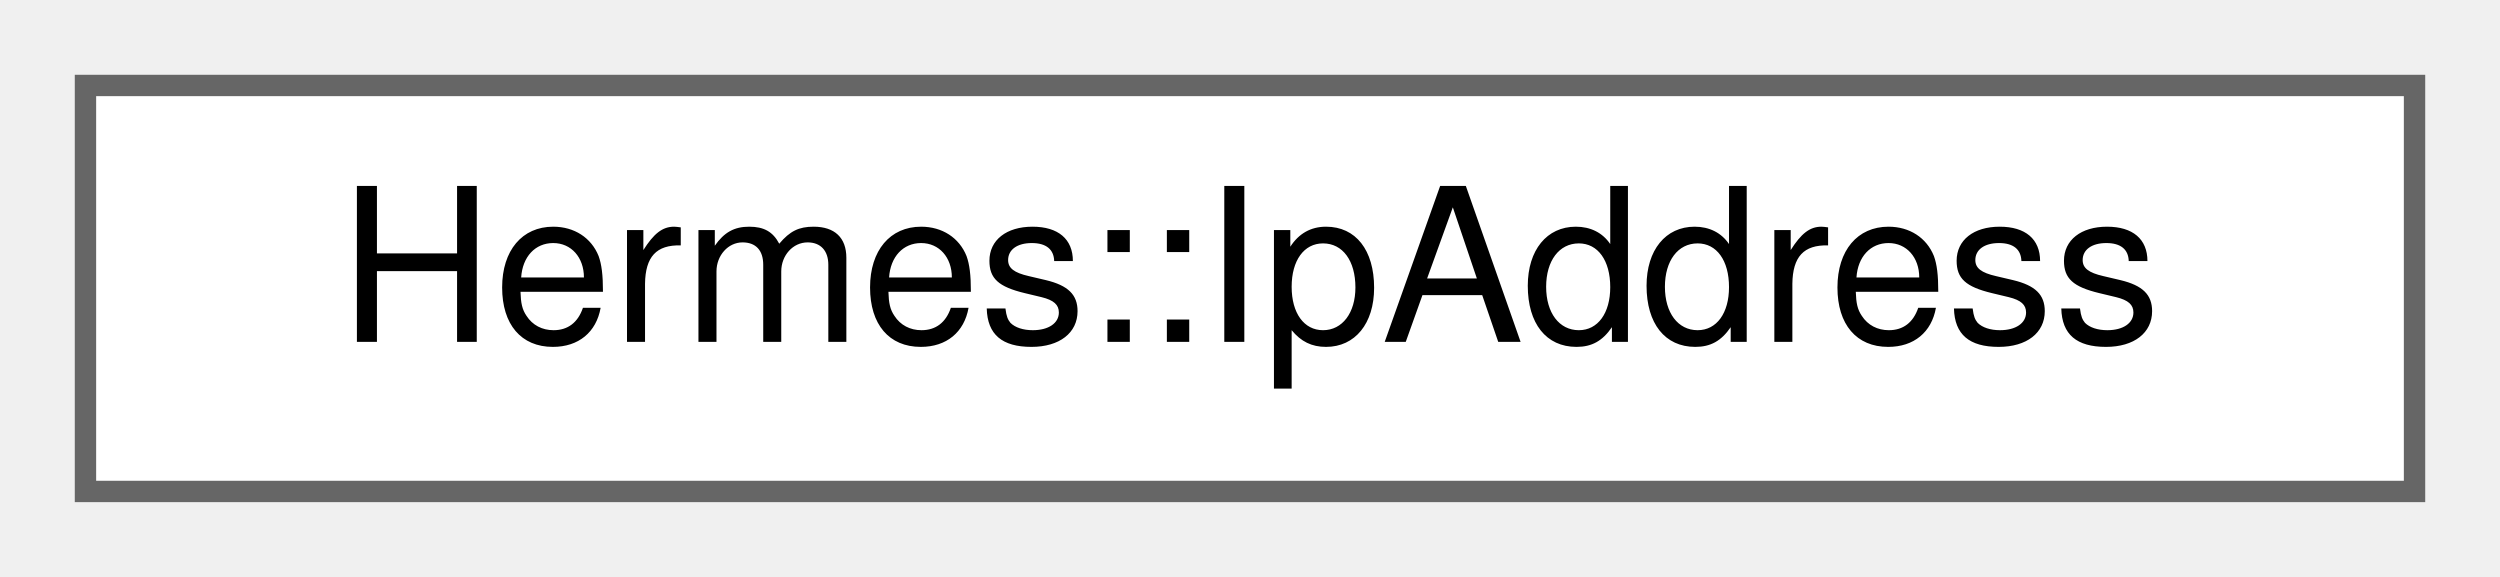
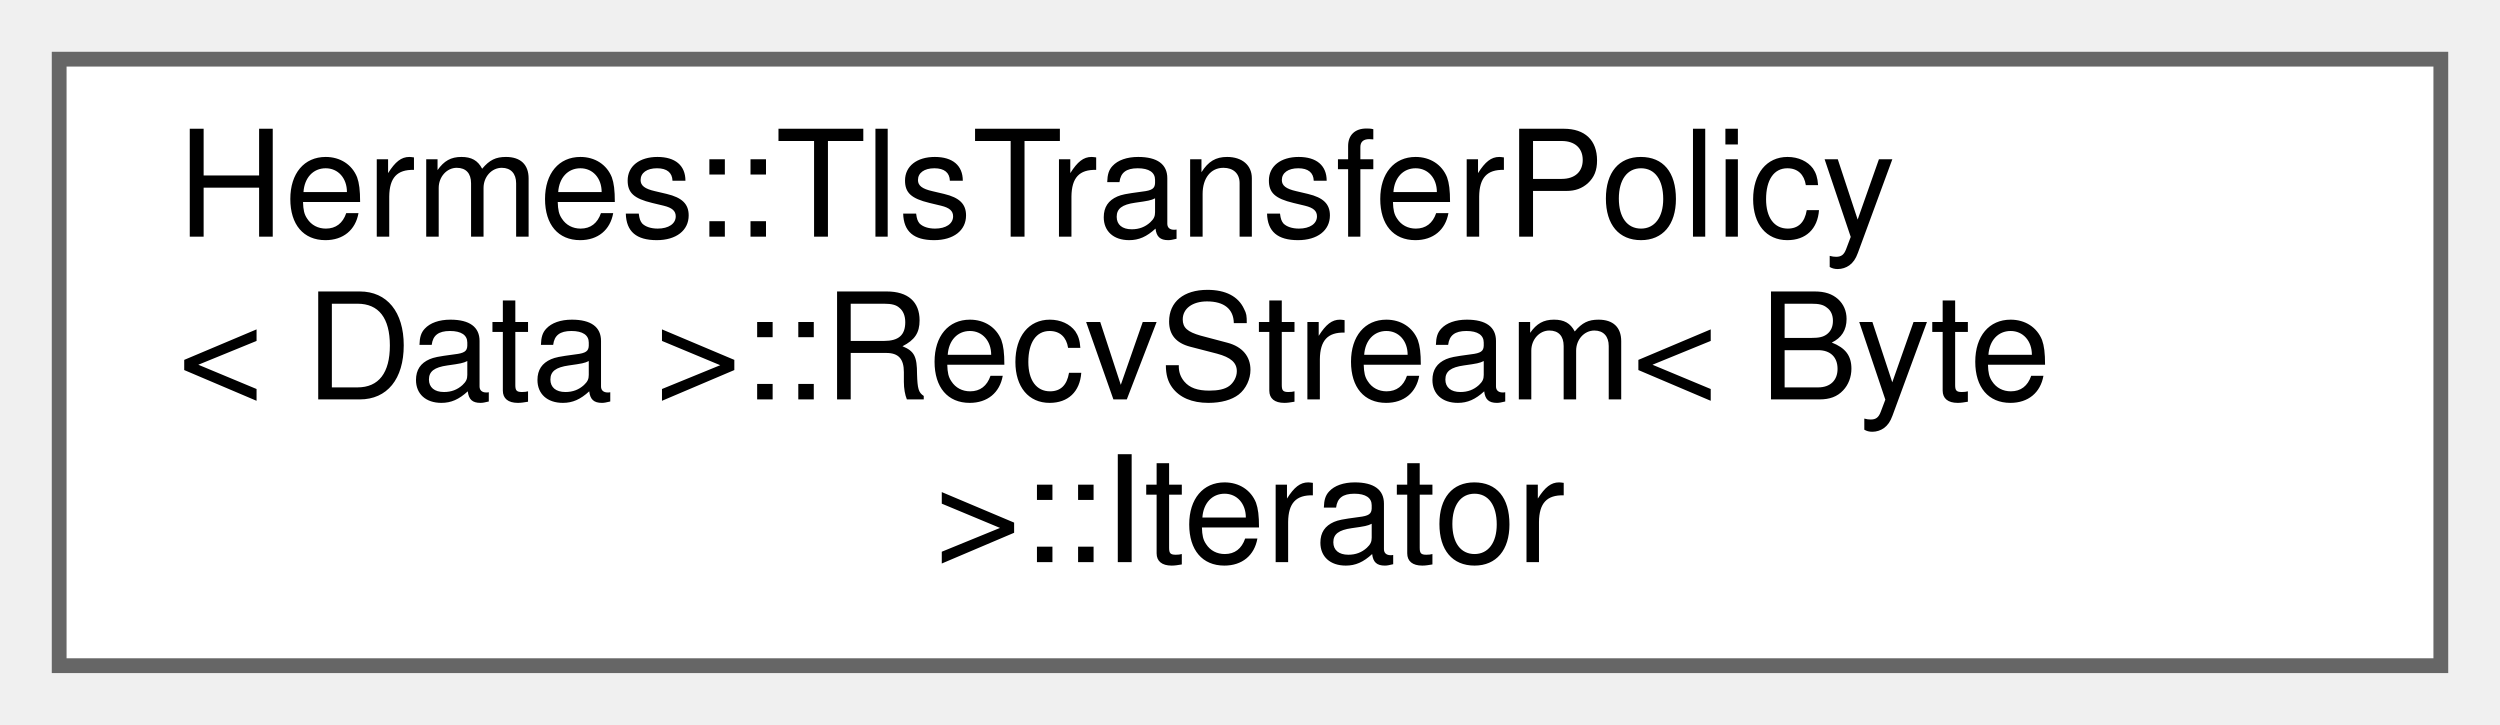
- <svg xmlns="http://www.w3.org/2000/svg" xmlns:xlink="http://www.w3.org/1999/xlink" width="117pt" height="27pt" viewBox="0.00 0.00 117.00 27.00">
-   <g id="graph0" class="graph" transform="scale(1 1) rotate(0) translate(4 23)">
+ <svg xmlns="http://www.w3.org/2000/svg" xmlns:xlink="http://www.w3.org/1999/xlink" width="169pt" height="49pt" viewBox="0.00 0.00 169.00 49.00">
+   <g id="graph0" class="graph" transform="scale(1 1) rotate(0) translate(4 45)">
    <g id="Node000000" class="node">
      <g id="a_Node000000">
-         <a xlink:href="struct_hermes_1_1_ip_address.html" target="_top" xlink:title=" ">
-           <polygon fill="white" stroke="#666666" points="109,-19 0,-19 0,0 109,0 109,-19" />
-           <text text-anchor="middle" x="54.5" y="-7" font-family="Helvetica,sans-Serif" font-size="10.00">Hermes::IpAddress</text>
+         <a xlink:href="struct_hermes_1_1_tls_transfer_policy_1_1_recv_stream_1_1_iterator.html" target="_top" xlink:title=" ">
+           <polygon fill="white" stroke="#666666" points="161,-41 0,-41 0,0 161,0 161,-41" />
+           <text text-anchor="start" x="8" y="-29" font-family="Helvetica,sans-Serif" font-size="10.00">Hermes::TlsTransferPolicy</text>
+           <text text-anchor="start" x="8" y="-18" font-family="Helvetica,sans-Serif" font-size="10.00">&lt; Data &gt;::RecvStream&lt; Byte</text>
+           <text text-anchor="middle" x="80.5" y="-7" font-family="Helvetica,sans-Serif" font-size="10.00"> &gt;::Iterator</text>
        </a>
      </g>
    </g>
  </g>
</svg>
